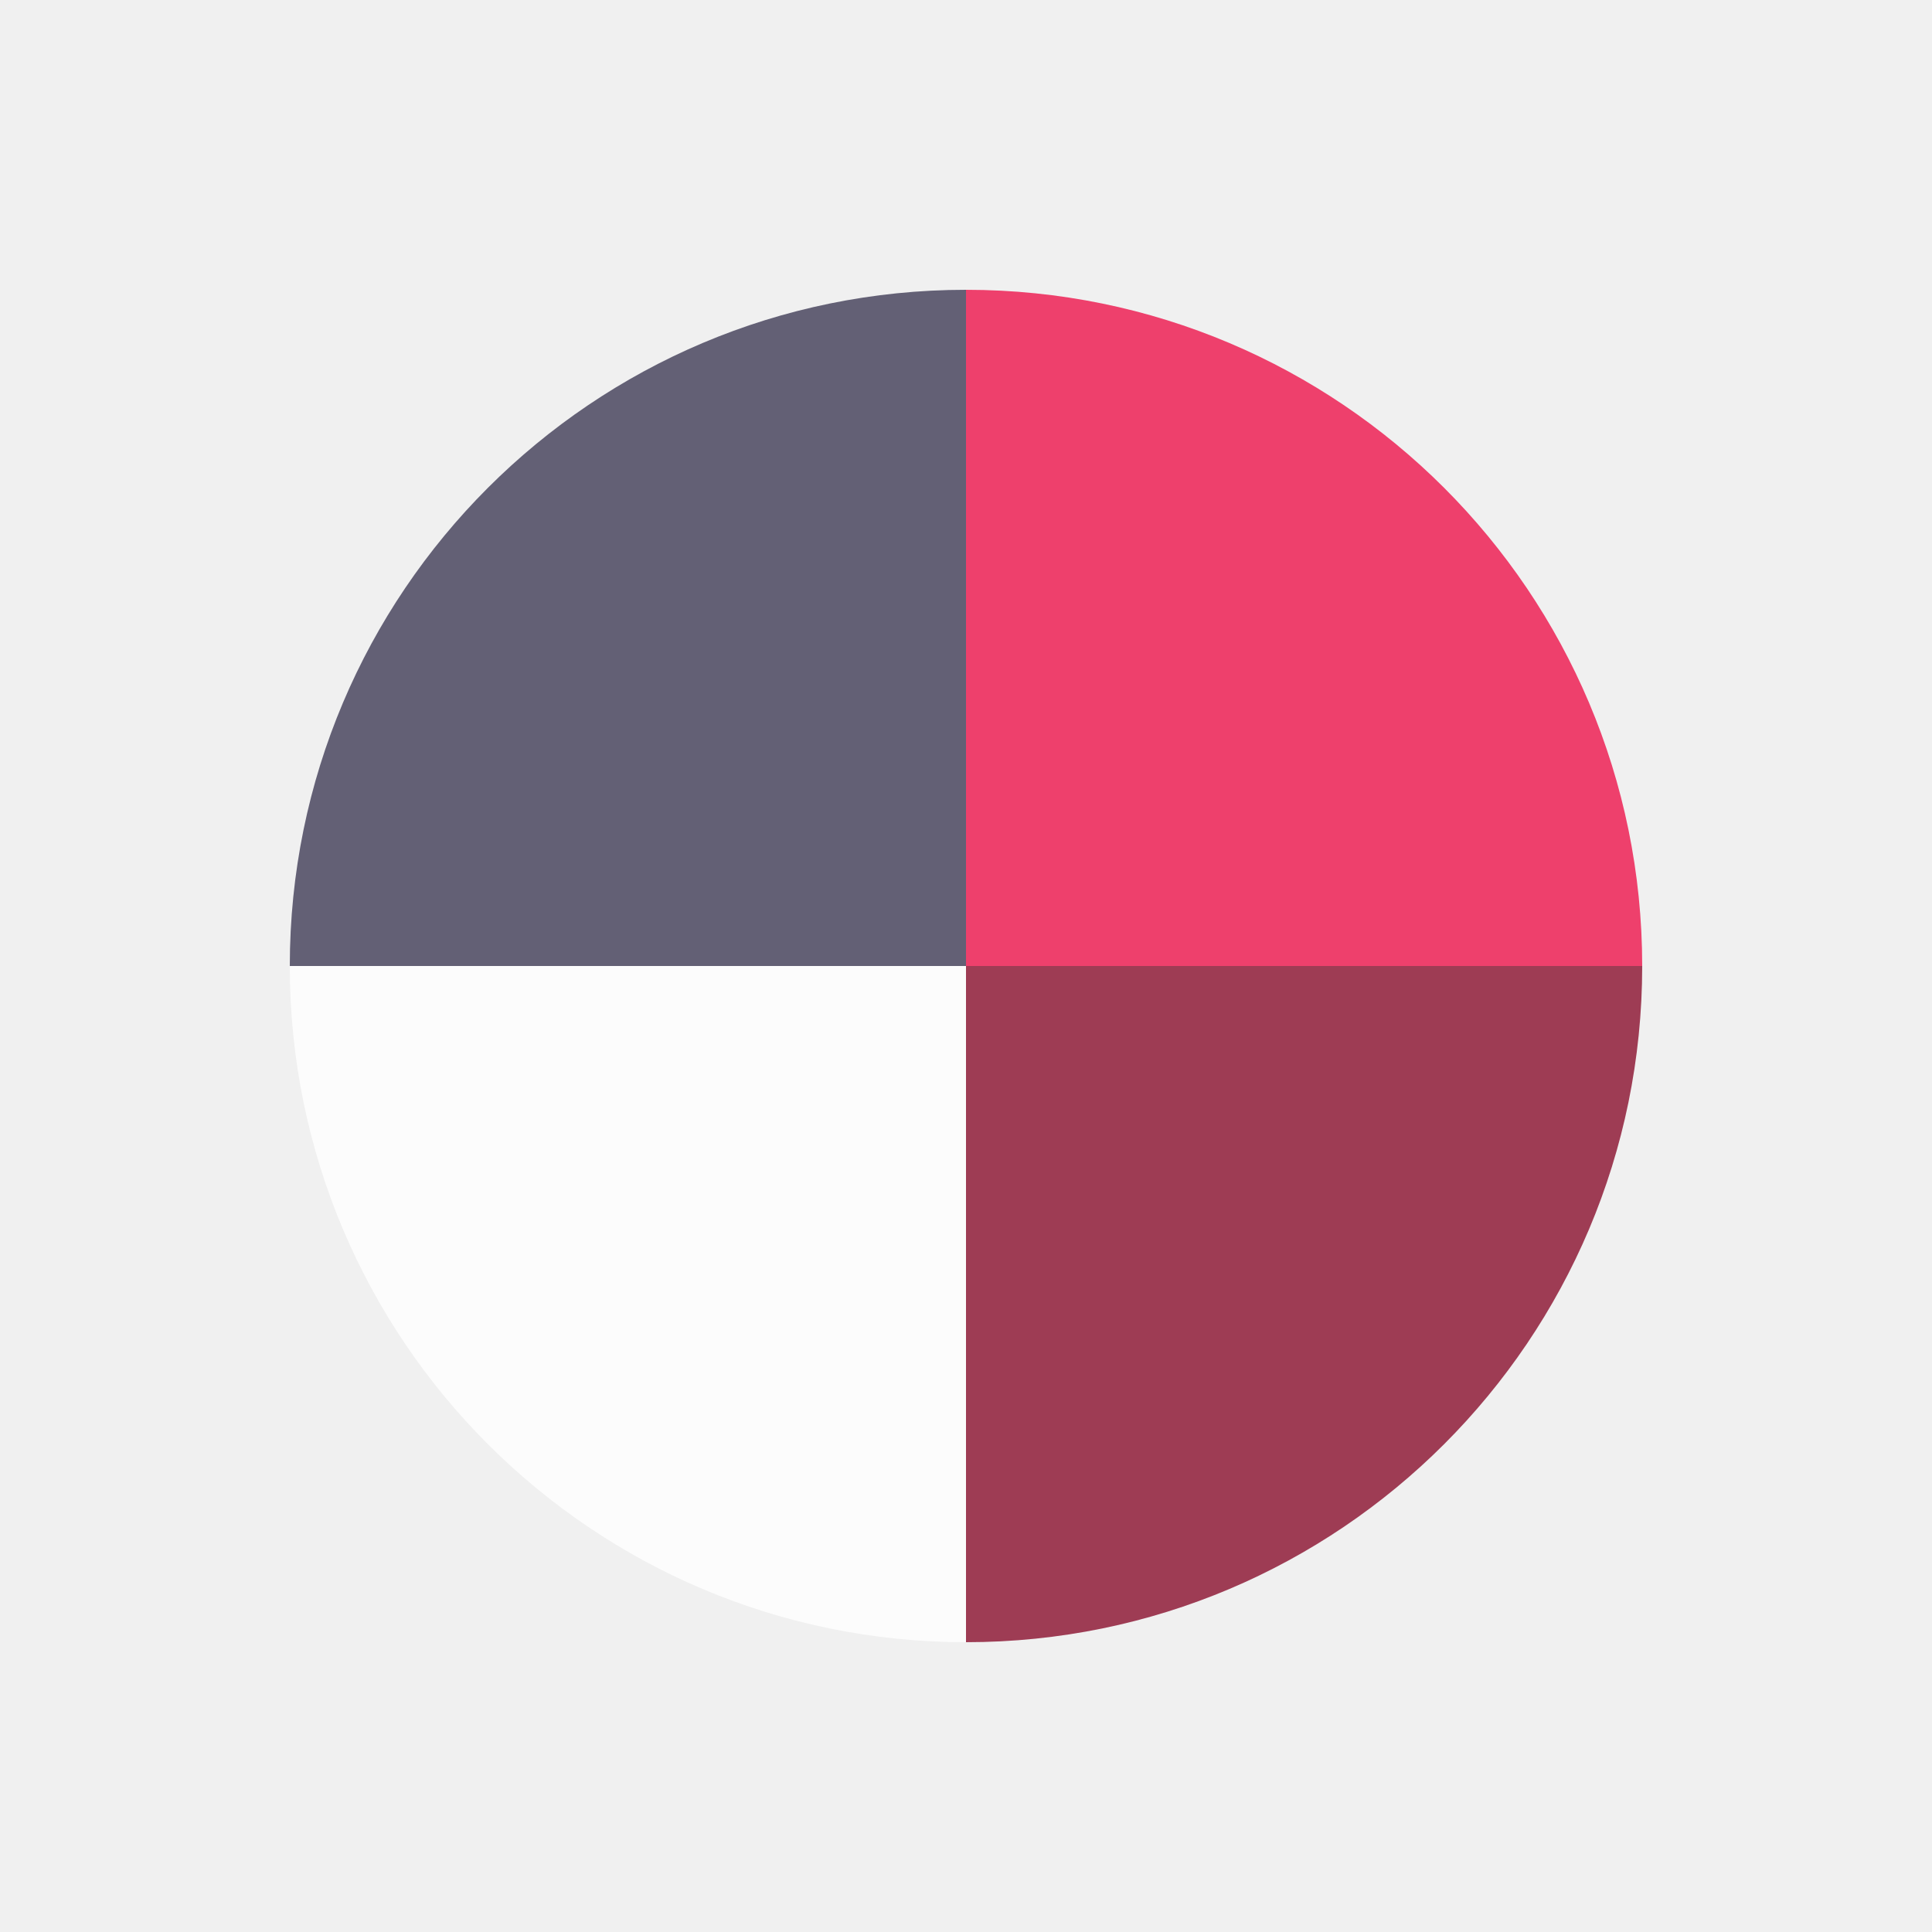
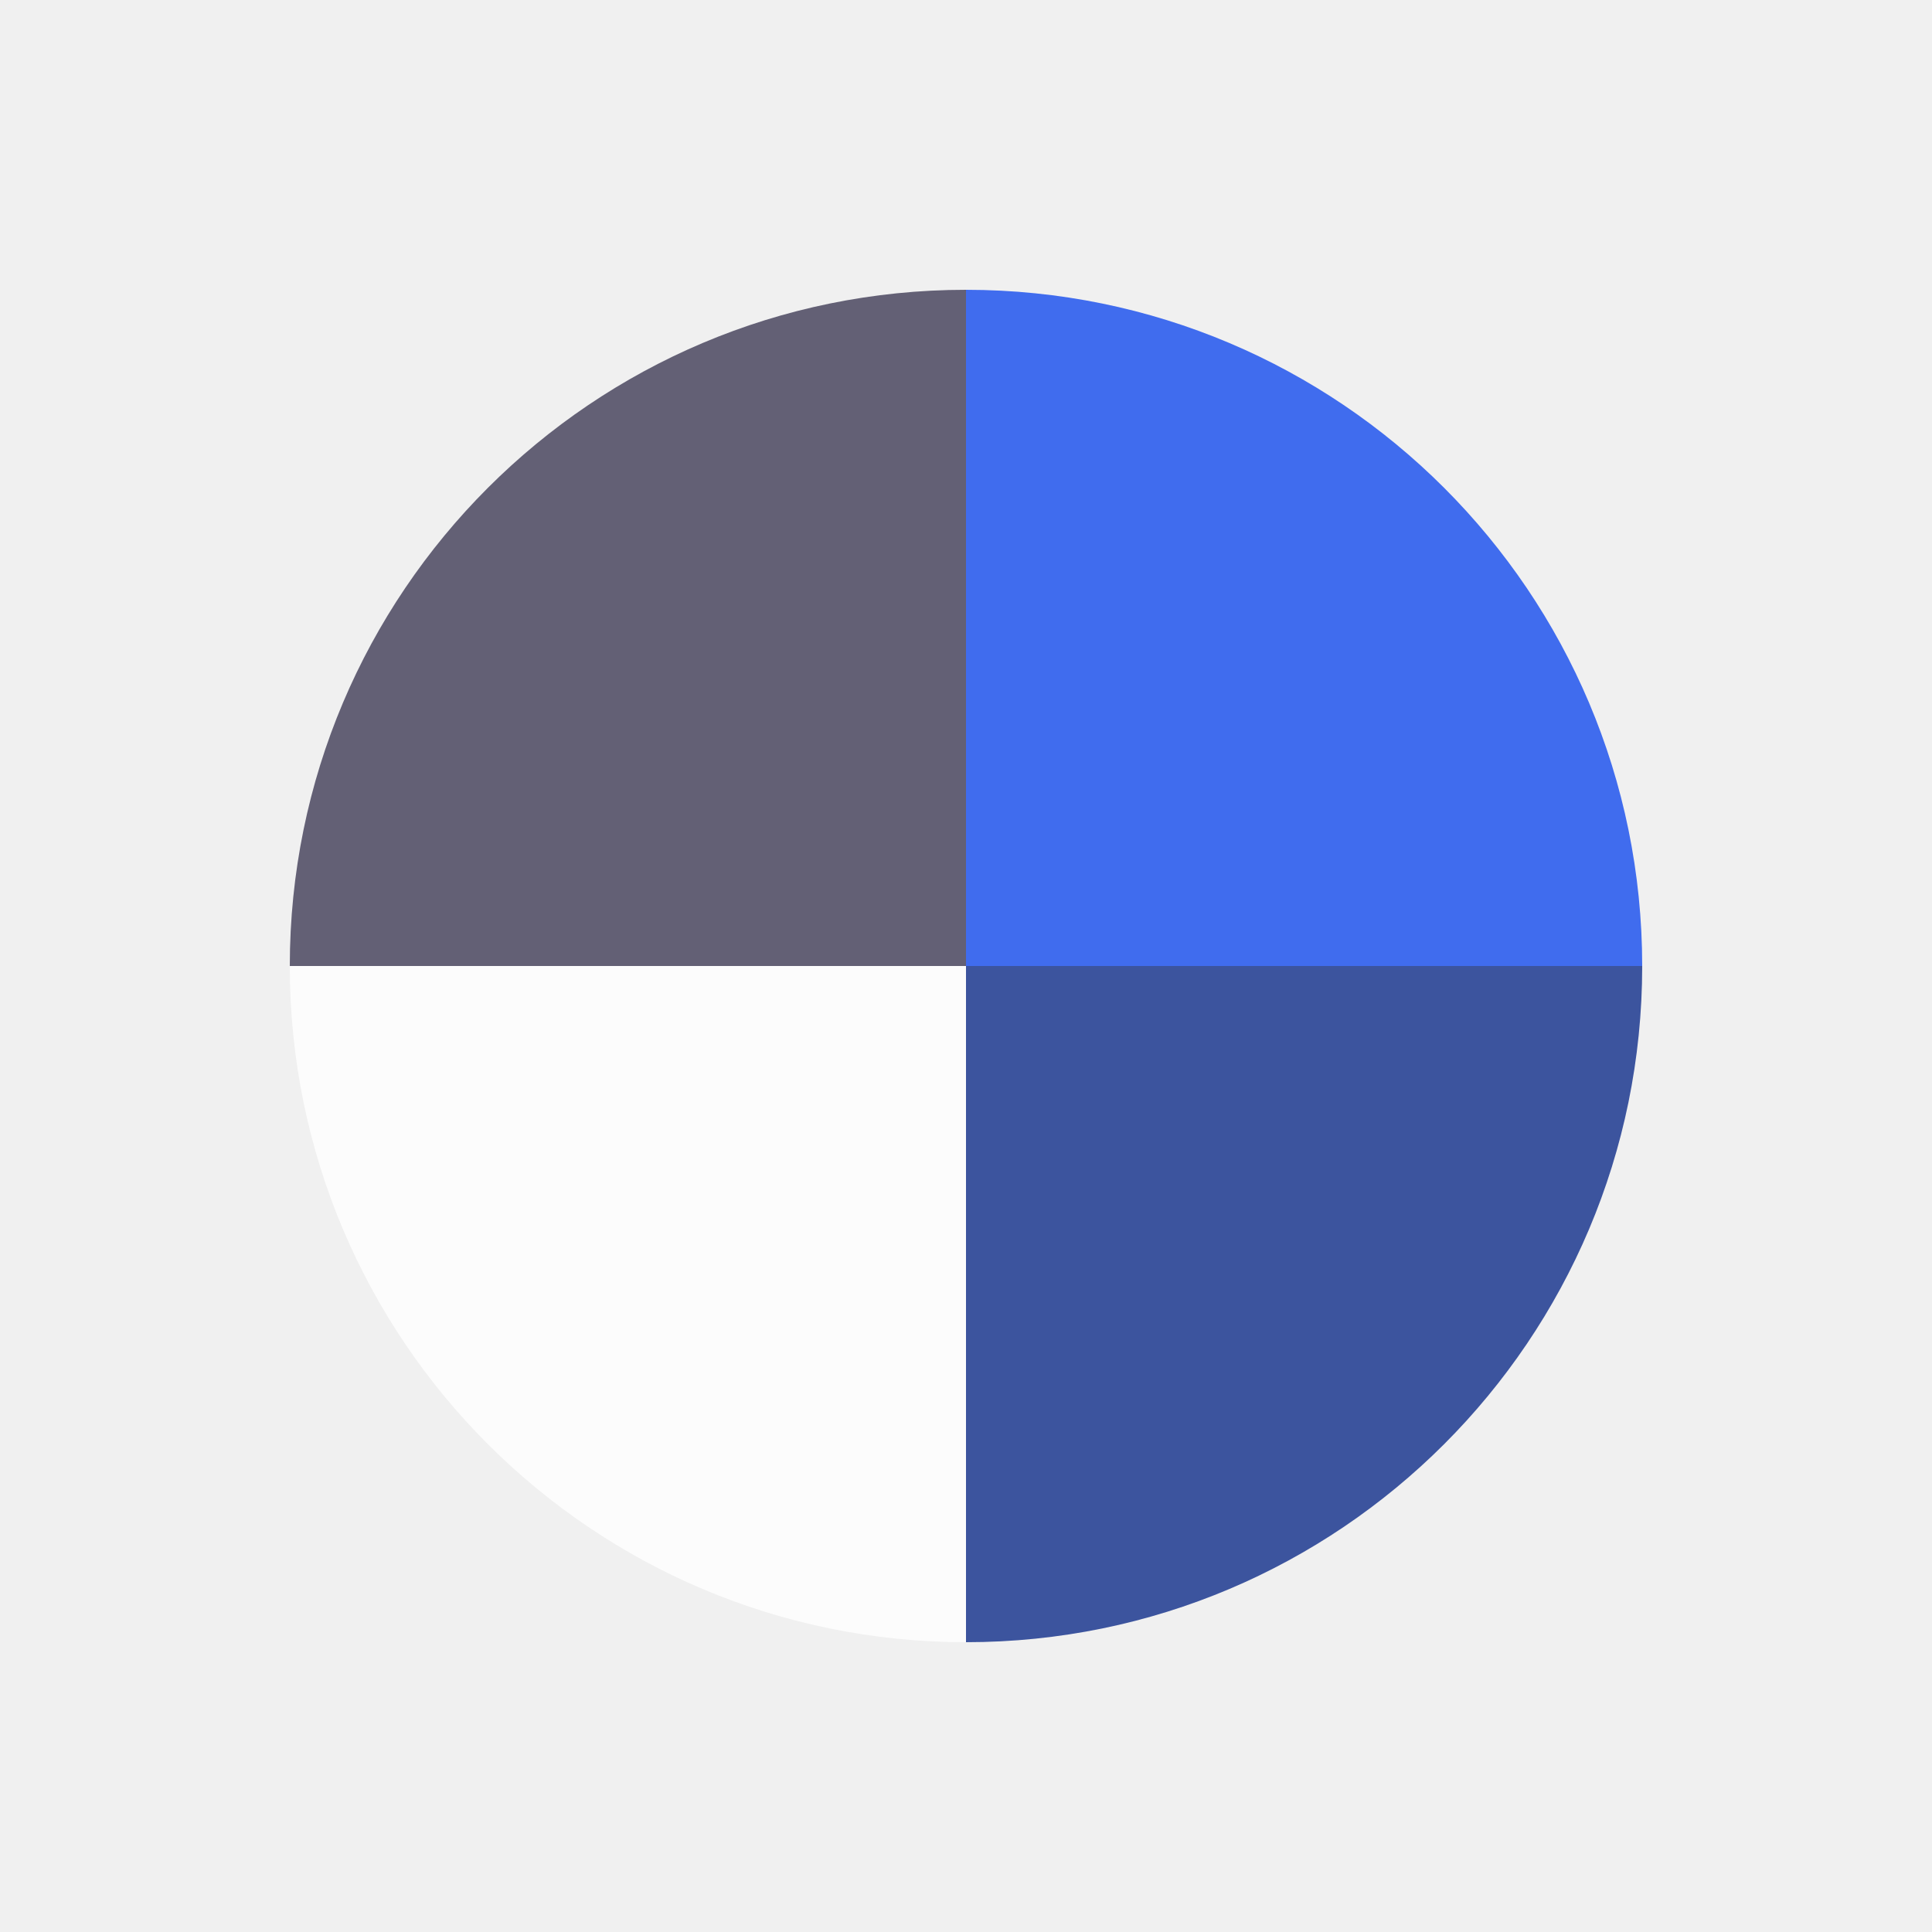
<svg xmlns="http://www.w3.org/2000/svg" style="margin: auto; background: rgb(241, 242, 243); display: block; shape-rendering: auto;" width="200px" height="200px" viewBox="0 0 100 100" preserveAspectRatio="xMidYMid">
  <g transform="translate(50 50)">
    <g transform="scale(0.7)">
      <g transform="translate(-50 -50)">
        <g>
          <animateTransform attributeName="transform" type="rotate" repeatCount="indefinite" values="0 50 50;360 50 50" keyTimes="0;1" dur="0.758s">
					</animateTransform>
-           <path fill-opacity="0.8" fill="#ed154b" d="M50 50L50 0A50 50 0 0 1 100 50Z">
+           <path fill-opacity="0.8" fill="#154bed" d="M50 50L50 0A50 50 0 0 1 100 50Z">
					</path>
        </g>
        <g>
          <animateTransform attributeName="transform" type="rotate" repeatCount="indefinite" values="0 50 50;360 50 50" keyTimes="0;1" dur="1.01s">
					</animateTransform>
-           <path fill-opacity="0.8" fill="#89102d" d="M50 50L50 0A50 50 0 0 1 100 50Z" transform="rotate(90 50 50)">
+           <path fill-opacity="0.8" fill="#102d89" d="M50 50L50 0A50 50 0 0 1 100 50Z" transform="rotate(90 50 50)">
					</path>
        </g>
        <g>
          <animateTransform attributeName="transform" type="rotate" repeatCount="indefinite" values="0 50 50;360 50 50" keyTimes="0;1" dur="1.515s">
					</animateTransform>
          <path fill-opacity="0.8" fill="#ffffff" d="M50 50L50 0A50 50 0 0 1 100 50Z" transform="rotate(180 50 50)">
					</path>
        </g>
        <g>
          <animateTransform attributeName="transform" type="rotate" repeatCount="indefinite" values="0 50 50;360 50 50" keyTimes="0;1" dur="3.03s">
					</animateTransform>
          <path fill-opacity="0.8" fill="#403d56" d="M50 50L50 0A50 50 0 0 1 100 50Z" transform="rotate(270 50 50)">
					</path>
        </g>
      </g>
    </g>
  </g>
</svg>
